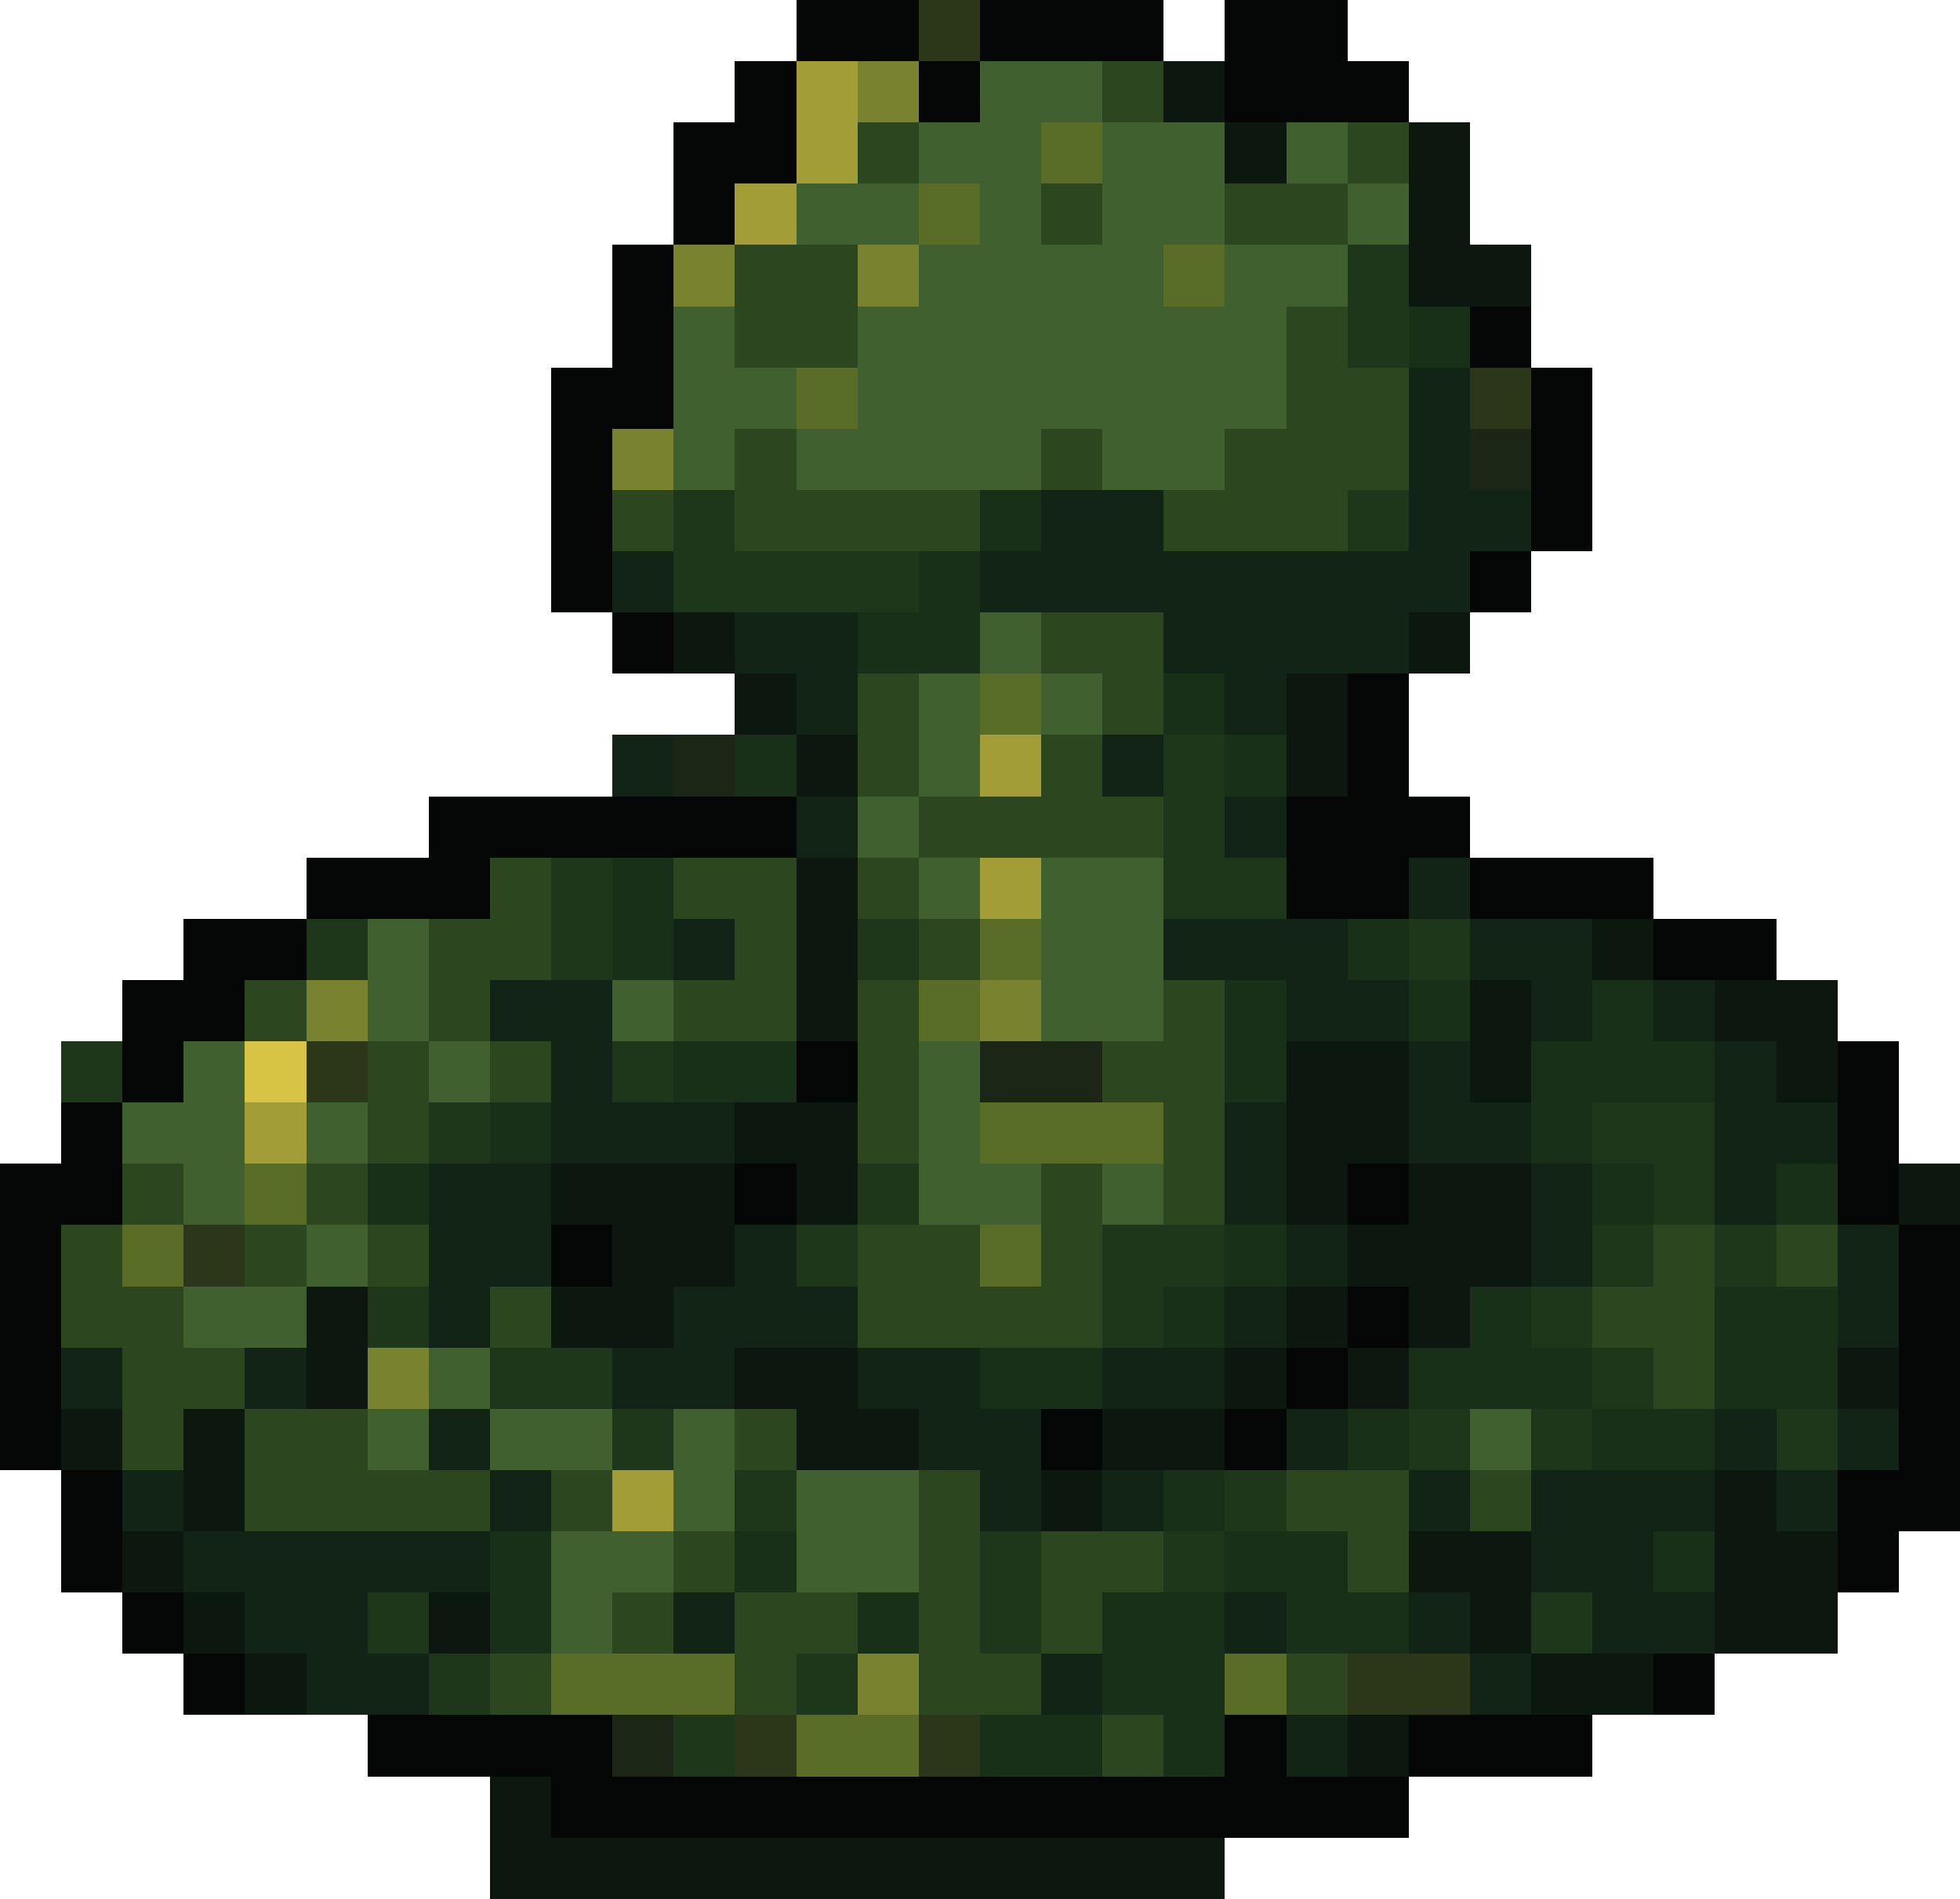
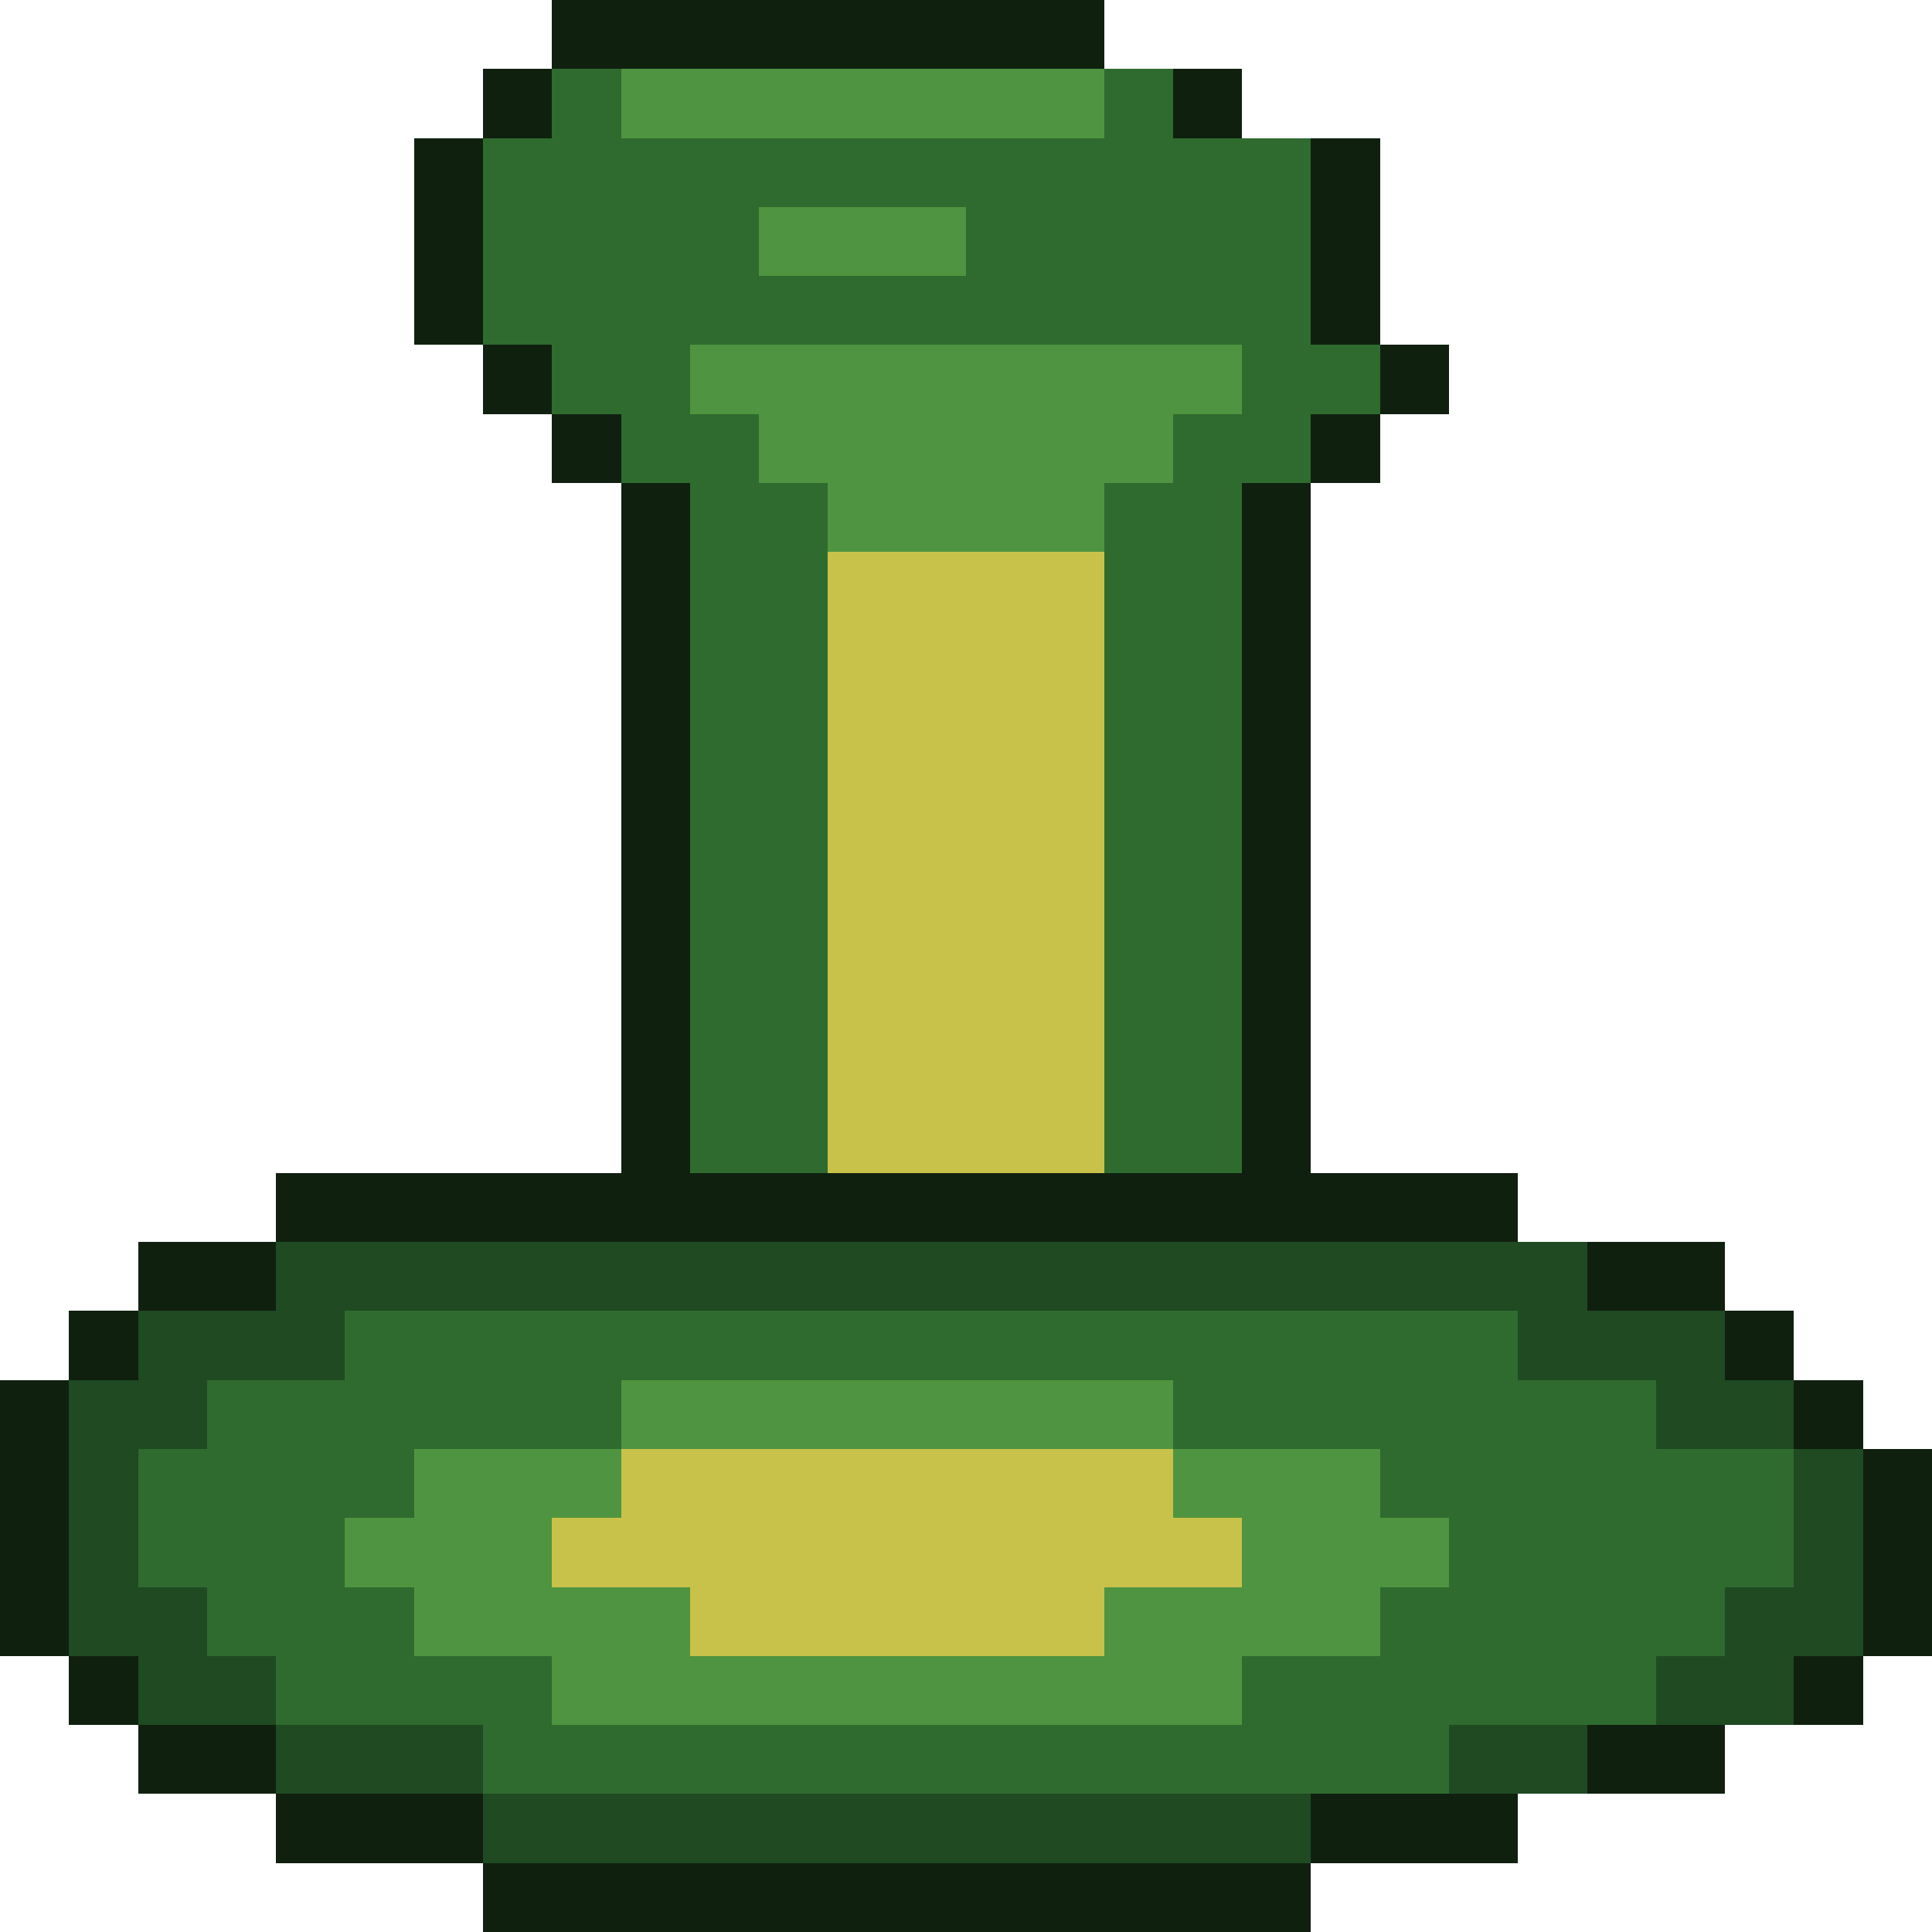
- <svg xmlns="http://www.w3.org/2000/svg" width="32" height="31" viewBox="0 0 32 31" shape-rendering="crispEdges">
-   <rect x="13" y="0" width="2" height="1" fill="#040705" />
-   <rect x="15" y="0" width="1" height="1" fill="#2c371a" />
-   <rect x="16" y="0" width="3" height="1" fill="#040705" />
-   <rect x="20" y="0" width="2" height="1" fill="#040705" />
-   <rect x="12" y="1" width="1" height="1" fill="#040705" />
-   <rect x="13" y="1" width="1" height="1" fill="#a39d37" />
-   <rect x="14" y="1" width="1" height="1" fill="#79832f" />
-   <rect x="15" y="1" width="1" height="1" fill="#040705" />
-   <rect x="16" y="1" width="2" height="1" fill="#416030" />
-   <rect x="18" y="1" width="1" height="1" fill="#2c471f" />
-   <rect x="19" y="1" width="1" height="1" fill="#0c180f" />
-   <rect x="20" y="1" width="3" height="1" fill="#040705" />
-   <rect x="11" y="2" width="2" height="1" fill="#040705" />
-   <rect x="13" y="2" width="1" height="1" fill="#a39d37" />
-   <rect x="14" y="2" width="1" height="1" fill="#2c471f" />
-   <rect x="15" y="2" width="2" height="1" fill="#416030" />
-   <rect x="17" y="2" width="1" height="1" fill="#5a6d26" />
-   <rect x="18" y="2" width="2" height="1" fill="#416030" />
-   <rect x="20" y="2" width="1" height="1" fill="#0c180f" />
-   <rect x="21" y="2" width="1" height="1" fill="#416030" />
-   <rect x="22" y="2" width="1" height="1" fill="#2c471f" />
-   <rect x="23" y="2" width="1" height="1" fill="#0c180f" />
-   <rect x="11" y="3" width="1" height="1" fill="#040705" />
-   <rect x="12" y="3" width="1" height="1" fill="#a39d37" />
-   <rect x="13" y="3" width="2" height="1" fill="#416030" />
-   <rect x="15" y="3" width="1" height="1" fill="#5a6d26" />
-   <rect x="16" y="3" width="1" height="1" fill="#416030" />
-   <rect x="17" y="3" width="1" height="1" fill="#2c471f" />
-   <rect x="18" y="3" width="2" height="1" fill="#416030" />
-   <rect x="20" y="3" width="2" height="1" fill="#2c471f" />
-   <rect x="22" y="3" width="1" height="1" fill="#416030" />
-   <rect x="23" y="3" width="1" height="1" fill="#0c180f" />
-   <rect x="10" y="4" width="1" height="1" fill="#040705" />
-   <rect x="11" y="4" width="1" height="1" fill="#79832f" />
-   <rect x="12" y="4" width="2" height="1" fill="#2c471f" />
-   <rect x="14" y="4" width="1" height="1" fill="#79832f" />
-   <rect x="15" y="4" width="4" height="1" fill="#416030" />
-   <rect x="19" y="4" width="1" height="1" fill="#5a6d26" />
-   <rect x="20" y="4" width="2" height="1" fill="#416030" />
-   <rect x="22" y="4" width="1" height="1" fill="#1e361a" />
-   <rect x="23" y="4" width="2" height="1" fill="#0c180f" />
-   <rect x="10" y="5" width="1" height="1" fill="#040705" />
-   <rect x="11" y="5" width="1" height="1" fill="#416030" />
-   <rect x="12" y="5" width="2" height="1" fill="#2c471f" />
-   <rect x="14" y="5" width="7" height="1" fill="#416030" />
-   <rect x="21" y="5" width="1" height="1" fill="#2c471f" />
-   <rect x="22" y="5" width="1" height="1" fill="#1e361a" />
-   <rect x="23" y="5" width="1" height="1" fill="#173017" />
-   <rect x="24" y="5" width="1" height="1" fill="#040705" />
-   <rect x="9" y="6" width="2" height="1" fill="#040705" />
-   <rect x="11" y="6" width="2" height="1" fill="#416030" />
-   <rect x="13" y="6" width="1" height="1" fill="#5a6d26" />
-   <rect x="14" y="6" width="7" height="1" fill="#416030" />
-   <rect x="21" y="6" width="2" height="1" fill="#2c471f" />
-   <rect x="23" y="6" width="1" height="1" fill="#122415" />
-   <rect x="24" y="6" width="1" height="1" fill="#2c371a" />
-   <rect x="25" y="6" width="1" height="1" fill="#040705" />
-   <rect x="9" y="7" width="1" height="1" fill="#040705" />
-   <rect x="10" y="7" width="1" height="1" fill="#79832f" />
-   <rect x="11" y="7" width="1" height="1" fill="#416030" />
-   <rect x="12" y="7" width="1" height="1" fill="#2c471f" />
-   <rect x="13" y="7" width="4" height="1" fill="#416030" />
-   <rect x="17" y="7" width="1" height="1" fill="#2c471f" />
-   <rect x="18" y="7" width="2" height="1" fill="#416030" />
-   <rect x="20" y="7" width="3" height="1" fill="#2c471f" />
-   <rect x="23" y="7" width="1" height="1" fill="#122415" />
-   <rect x="24" y="7" width="1" height="1" fill="#1c2616" />
-   <rect x="25" y="7" width="1" height="1" fill="#040705" />
-   <rect x="9" y="8" width="1" height="1" fill="#040705" />
-   <rect x="10" y="8" width="1" height="1" fill="#2c471f" />
-   <rect x="11" y="8" width="1" height="1" fill="#1e361a" />
-   <rect x="12" y="8" width="4" height="1" fill="#2c471f" />
-   <rect x="16" y="8" width="1" height="1" fill="#173017" />
-   <rect x="17" y="8" width="2" height="1" fill="#122415" />
-   <rect x="19" y="8" width="3" height="1" fill="#2c471f" />
-   <rect x="22" y="8" width="1" height="1" fill="#1e361a" />
-   <rect x="23" y="8" width="2" height="1" fill="#122415" />
-   <rect x="25" y="8" width="1" height="1" fill="#040705" />
-   <rect x="9" y="9" width="1" height="1" fill="#040705" />
-   <rect x="10" y="9" width="1" height="1" fill="#122415" />
-   <rect x="11" y="9" width="4" height="1" fill="#1e361a" />
-   <rect x="15" y="9" width="1" height="1" fill="#173017" />
-   <rect x="16" y="9" width="8" height="1" fill="#122415" />
-   <rect x="24" y="9" width="1" height="1" fill="#040705" />
-   <rect x="10" y="10" width="1" height="1" fill="#040705" />
-   <rect x="11" y="10" width="1" height="1" fill="#0c180f" />
-   <rect x="12" y="10" width="2" height="1" fill="#122415" />
-   <rect x="14" y="10" width="2" height="1" fill="#173017" />
-   <rect x="16" y="10" width="1" height="1" fill="#416030" />
-   <rect x="17" y="10" width="2" height="1" fill="#2c471f" />
-   <rect x="19" y="10" width="4" height="1" fill="#122415" />
-   <rect x="23" y="10" width="1" height="1" fill="#0c180f" />
-   <rect x="12" y="11" width="1" height="1" fill="#0c180f" />
-   <rect x="13" y="11" width="1" height="1" fill="#122415" />
-   <rect x="14" y="11" width="1" height="1" fill="#2c471f" />
-   <rect x="15" y="11" width="1" height="1" fill="#416030" />
-   <rect x="16" y="11" width="1" height="1" fill="#5a6d26" />
-   <rect x="17" y="11" width="1" height="1" fill="#416030" />
-   <rect x="18" y="11" width="1" height="1" fill="#2c471f" />
-   <rect x="19" y="11" width="1" height="1" fill="#173017" />
-   <rect x="20" y="11" width="1" height="1" fill="#122415" />
-   <rect x="21" y="11" width="1" height="1" fill="#0c180f" />
-   <rect x="22" y="11" width="1" height="1" fill="#040705" />
-   <rect x="10" y="12" width="1" height="1" fill="#122415" />
-   <rect x="11" y="12" width="1" height="1" fill="#1c2616" />
-   <rect x="12" y="12" width="1" height="1" fill="#173017" />
-   <rect x="13" y="12" width="1" height="1" fill="#0c180f" />
-   <rect x="14" y="12" width="1" height="1" fill="#2c471f" />
-   <rect x="15" y="12" width="1" height="1" fill="#416030" />
-   <rect x="16" y="12" width="1" height="1" fill="#a39d37" />
-   <rect x="17" y="12" width="1" height="1" fill="#2c471f" />
-   <rect x="18" y="12" width="1" height="1" fill="#122415" />
-   <rect x="19" y="12" width="1" height="1" fill="#1e361a" />
-   <rect x="20" y="12" width="1" height="1" fill="#173017" />
-   <rect x="21" y="12" width="1" height="1" fill="#0c180f" />
-   <rect x="22" y="12" width="1" height="1" fill="#040705" />
-   <rect x="7" y="13" width="6" height="1" fill="#040705" />
-   <rect x="13" y="13" width="1" height="1" fill="#122415" />
-   <rect x="14" y="13" width="1" height="1" fill="#416030" />
-   <rect x="15" y="13" width="4" height="1" fill="#2c471f" />
-   <rect x="19" y="13" width="1" height="1" fill="#1e361a" />
-   <rect x="20" y="13" width="1" height="1" fill="#122415" />
-   <rect x="21" y="13" width="3" height="1" fill="#040705" />
-   <rect x="5" y="14" width="3" height="1" fill="#040705" />
-   <rect x="8" y="14" width="1" height="1" fill="#2c471f" />
-   <rect x="9" y="14" width="1" height="1" fill="#1e361a" />
-   <rect x="10" y="14" width="1" height="1" fill="#173017" />
-   <rect x="11" y="14" width="2" height="1" fill="#2c471f" />
-   <rect x="13" y="14" width="1" height="1" fill="#0c180f" />
-   <rect x="14" y="14" width="1" height="1" fill="#2c471f" />
-   <rect x="15" y="14" width="1" height="1" fill="#416030" />
-   <rect x="16" y="14" width="1" height="1" fill="#a39d37" />
-   <rect x="17" y="14" width="2" height="1" fill="#416030" />
-   <rect x="19" y="14" width="2" height="1" fill="#1e361a" />
-   <rect x="21" y="14" width="2" height="1" fill="#040705" />
-   <rect x="23" y="14" width="1" height="1" fill="#122415" />
-   <rect x="24" y="14" width="3" height="1" fill="#040705" />
-   <rect x="3" y="15" width="2" height="1" fill="#040705" />
-   <rect x="5" y="15" width="1" height="1" fill="#1e361a" />
-   <rect x="6" y="15" width="1" height="1" fill="#416030" />
-   <rect x="7" y="15" width="2" height="1" fill="#2c471f" />
-   <rect x="9" y="15" width="1" height="1" fill="#1e361a" />
-   <rect x="10" y="15" width="1" height="1" fill="#173017" />
-   <rect x="11" y="15" width="1" height="1" fill="#122415" />
-   <rect x="12" y="15" width="1" height="1" fill="#2c471f" />
-   <rect x="13" y="15" width="1" height="1" fill="#0c180f" />
-   <rect x="14" y="15" width="1" height="1" fill="#1e361a" />
-   <rect x="15" y="15" width="1" height="1" fill="#2c471f" />
-   <rect x="16" y="15" width="1" height="1" fill="#5a6d26" />
-   <rect x="17" y="15" width="2" height="1" fill="#416030" />
-   <rect x="19" y="15" width="3" height="1" fill="#122415" />
-   <rect x="22" y="15" width="1" height="1" fill="#173017" />
-   <rect x="23" y="15" width="1" height="1" fill="#1e361a" />
-   <rect x="24" y="15" width="2" height="1" fill="#122415" />
-   <rect x="26" y="15" width="1" height="1" fill="#0c180f" />
-   <rect x="27" y="15" width="2" height="1" fill="#040705" />
-   <rect x="2" y="16" width="2" height="1" fill="#040705" />
-   <rect x="4" y="16" width="1" height="1" fill="#2c471f" />
-   <rect x="5" y="16" width="1" height="1" fill="#79832f" />
-   <rect x="6" y="16" width="1" height="1" fill="#416030" />
-   <rect x="7" y="16" width="1" height="1" fill="#2c471f" />
-   <rect x="8" y="16" width="2" height="1" fill="#122415" />
-   <rect x="10" y="16" width="1" height="1" fill="#416030" />
-   <rect x="11" y="16" width="2" height="1" fill="#2c471f" />
-   <rect x="13" y="16" width="1" height="1" fill="#0c180f" />
-   <rect x="14" y="16" width="1" height="1" fill="#2c471f" />
-   <rect x="15" y="16" width="1" height="1" fill="#5a6d26" />
-   <rect x="16" y="16" width="1" height="1" fill="#79832f" />
-   <rect x="17" y="16" width="2" height="1" fill="#416030" />
-   <rect x="19" y="16" width="1" height="1" fill="#2c471f" />
-   <rect x="20" y="16" width="1" height="1" fill="#173017" />
-   <rect x="21" y="16" width="2" height="1" fill="#122415" />
-   <rect x="23" y="16" width="1" height="1" fill="#173017" />
-   <rect x="24" y="16" width="1" height="1" fill="#0c180f" />
-   <rect x="25" y="16" width="1" height="1" fill="#122415" />
-   <rect x="26" y="16" width="1" height="1" fill="#173017" />
-   <rect x="27" y="16" width="1" height="1" fill="#122415" />
-   <rect x="28" y="16" width="2" height="1" fill="#0c180f" />
-   <rect x="1" y="17" width="1" height="1" fill="#1e361a" />
-   <rect x="2" y="17" width="1" height="1" fill="#040705" />
-   <rect x="3" y="17" width="1" height="1" fill="#416030" />
-   <rect x="4" y="17" width="1" height="1" fill="#d7c344" />
-   <rect x="5" y="17" width="1" height="1" fill="#2c371a" />
-   <rect x="6" y="17" width="1" height="1" fill="#2c471f" />
-   <rect x="7" y="17" width="1" height="1" fill="#416030" />
-   <rect x="8" y="17" width="1" height="1" fill="#2c471f" />
-   <rect x="9" y="17" width="1" height="1" fill="#122415" />
-   <rect x="10" y="17" width="1" height="1" fill="#1e361a" />
-   <rect x="11" y="17" width="2" height="1" fill="#173017" />
-   <rect x="13" y="17" width="1" height="1" fill="#040705" />
-   <rect x="14" y="17" width="1" height="1" fill="#2c471f" />
-   <rect x="15" y="17" width="1" height="1" fill="#416030" />
-   <rect x="16" y="17" width="2" height="1" fill="#1c2616" />
-   <rect x="18" y="17" width="2" height="1" fill="#2c471f" />
-   <rect x="20" y="17" width="1" height="1" fill="#173017" />
-   <rect x="21" y="17" width="2" height="1" fill="#0c180f" />
-   <rect x="23" y="17" width="1" height="1" fill="#122415" />
-   <rect x="24" y="17" width="1" height="1" fill="#0c180f" />
-   <rect x="25" y="17" width="3" height="1" fill="#173017" />
-   <rect x="28" y="17" width="1" height="1" fill="#122415" />
-   <rect x="29" y="17" width="1" height="1" fill="#0c180f" />
-   <rect x="30" y="17" width="1" height="1" fill="#040705" />
-   <rect x="1" y="18" width="1" height="1" fill="#040705" />
-   <rect x="2" y="18" width="2" height="1" fill="#416030" />
-   <rect x="4" y="18" width="1" height="1" fill="#a39d37" />
-   <rect x="5" y="18" width="1" height="1" fill="#416030" />
-   <rect x="6" y="18" width="1" height="1" fill="#2c471f" />
-   <rect x="7" y="18" width="1" height="1" fill="#1e361a" />
-   <rect x="8" y="18" width="1" height="1" fill="#173017" />
-   <rect x="9" y="18" width="3" height="1" fill="#122415" />
-   <rect x="12" y="18" width="2" height="1" fill="#0c180f" />
-   <rect x="14" y="18" width="1" height="1" fill="#2c471f" />
-   <rect x="15" y="18" width="1" height="1" fill="#416030" />
-   <rect x="16" y="18" width="3" height="1" fill="#5a6d26" />
-   <rect x="19" y="18" width="1" height="1" fill="#2c471f" />
-   <rect x="20" y="18" width="1" height="1" fill="#122415" />
-   <rect x="21" y="18" width="2" height="1" fill="#0c180f" />
-   <rect x="23" y="18" width="2" height="1" fill="#122415" />
-   <rect x="25" y="18" width="1" height="1" fill="#173017" />
-   <rect x="26" y="18" width="2" height="1" fill="#1e361a" />
-   <rect x="28" y="18" width="2" height="1" fill="#122415" />
-   <rect x="30" y="18" width="1" height="1" fill="#040705" />
-   <rect x="0" y="19" width="2" height="1" fill="#040705" />
-   <rect x="2" y="19" width="1" height="1" fill="#2c471f" />
-   <rect x="3" y="19" width="1" height="1" fill="#416030" />
-   <rect x="4" y="19" width="1" height="1" fill="#5a6d26" />
-   <rect x="5" y="19" width="1" height="1" fill="#2c471f" />
-   <rect x="6" y="19" width="1" height="1" fill="#173017" />
-   <rect x="7" y="19" width="2" height="1" fill="#122415" />
-   <rect x="9" y="19" width="3" height="1" fill="#0c180f" />
-   <rect x="12" y="19" width="1" height="1" fill="#040705" />
-   <rect x="13" y="19" width="1" height="1" fill="#0c180f" />
-   <rect x="14" y="19" width="1" height="1" fill="#1e361a" />
-   <rect x="15" y="19" width="2" height="1" fill="#416030" />
-   <rect x="17" y="19" width="1" height="1" fill="#2c471f" />
-   <rect x="18" y="19" width="1" height="1" fill="#416030" />
-   <rect x="19" y="19" width="1" height="1" fill="#2c471f" />
-   <rect x="20" y="19" width="1" height="1" fill="#122415" />
-   <rect x="21" y="19" width="1" height="1" fill="#0c180f" />
-   <rect x="22" y="19" width="1" height="1" fill="#040705" />
-   <rect x="23" y="19" width="2" height="1" fill="#0c180f" />
-   <rect x="25" y="19" width="1" height="1" fill="#122415" />
-   <rect x="26" y="19" width="1" height="1" fill="#173017" />
-   <rect x="27" y="19" width="1" height="1" fill="#1e361a" />
-   <rect x="28" y="19" width="1" height="1" fill="#122415" />
-   <rect x="29" y="19" width="1" height="1" fill="#173017" />
-   <rect x="30" y="19" width="1" height="1" fill="#040705" />
-   <rect x="31" y="19" width="1" height="1" fill="#0c180f" />
-   <rect x="0" y="20" width="1" height="1" fill="#040705" />
-   <rect x="1" y="20" width="1" height="1" fill="#2c471f" />
-   <rect x="2" y="20" width="1" height="1" fill="#5a6d26" />
-   <rect x="3" y="20" width="1" height="1" fill="#2c371a" />
-   <rect x="4" y="20" width="1" height="1" fill="#2c471f" />
-   <rect x="5" y="20" width="1" height="1" fill="#416030" />
-   <rect x="6" y="20" width="1" height="1" fill="#2c471f" />
-   <rect x="7" y="20" width="2" height="1" fill="#122415" />
-   <rect x="9" y="20" width="1" height="1" fill="#040705" />
-   <rect x="10" y="20" width="2" height="1" fill="#0c180f" />
-   <rect x="12" y="20" width="1" height="1" fill="#122415" />
-   <rect x="13" y="20" width="1" height="1" fill="#1e361a" />
-   <rect x="14" y="20" width="2" height="1" fill="#2c471f" />
-   <rect x="16" y="20" width="1" height="1" fill="#5a6d26" />
-   <rect x="17" y="20" width="1" height="1" fill="#2c471f" />
-   <rect x="18" y="20" width="2" height="1" fill="#1e361a" />
-   <rect x="20" y="20" width="1" height="1" fill="#173017" />
-   <rect x="21" y="20" width="1" height="1" fill="#122415" />
-   <rect x="22" y="20" width="3" height="1" fill="#0c180f" />
-   <rect x="25" y="20" width="1" height="1" fill="#122415" />
-   <rect x="26" y="20" width="1" height="1" fill="#1e361a" />
-   <rect x="27" y="20" width="1" height="1" fill="#2c471f" />
-   <rect x="28" y="20" width="1" height="1" fill="#1e361a" />
-   <rect x="29" y="20" width="1" height="1" fill="#2c471f" />
-   <rect x="30" y="20" width="1" height="1" fill="#122415" />
-   <rect x="31" y="20" width="1" height="1" fill="#040705" />
-   <rect x="0" y="21" width="1" height="1" fill="#040705" />
-   <rect x="1" y="21" width="2" height="1" fill="#2c471f" />
-   <rect x="3" y="21" width="2" height="1" fill="#416030" />
-   <rect x="5" y="21" width="1" height="1" fill="#0c180f" />
-   <rect x="6" y="21" width="1" height="1" fill="#1e361a" />
-   <rect x="7" y="21" width="1" height="1" fill="#122415" />
-   <rect x="8" y="21" width="1" height="1" fill="#2c471f" />
-   <rect x="9" y="21" width="2" height="1" fill="#0c180f" />
-   <rect x="11" y="21" width="3" height="1" fill="#122415" />
-   <rect x="14" y="21" width="4" height="1" fill="#2c471f" />
-   <rect x="18" y="21" width="1" height="1" fill="#1e361a" />
-   <rect x="19" y="21" width="1" height="1" fill="#173017" />
-   <rect x="20" y="21" width="1" height="1" fill="#122415" />
-   <rect x="21" y="21" width="1" height="1" fill="#0c180f" />
-   <rect x="22" y="21" width="1" height="1" fill="#040705" />
-   <rect x="23" y="21" width="1" height="1" fill="#0c180f" />
-   <rect x="24" y="21" width="1" height="1" fill="#173017" />
-   <rect x="25" y="21" width="1" height="1" fill="#1e361a" />
-   <rect x="26" y="21" width="2" height="1" fill="#2c471f" />
-   <rect x="28" y="21" width="2" height="1" fill="#173017" />
-   <rect x="30" y="21" width="1" height="1" fill="#122415" />
-   <rect x="31" y="21" width="1" height="1" fill="#040705" />
-   <rect x="0" y="22" width="1" height="1" fill="#040705" />
-   <rect x="1" y="22" width="1" height="1" fill="#122415" />
-   <rect x="2" y="22" width="2" height="1" fill="#2c471f" />
-   <rect x="4" y="22" width="1" height="1" fill="#122415" />
-   <rect x="5" y="22" width="1" height="1" fill="#0c180f" />
-   <rect x="6" y="22" width="1" height="1" fill="#79832f" />
-   <rect x="7" y="22" width="1" height="1" fill="#416030" />
-   <rect x="8" y="22" width="2" height="1" fill="#1e361a" />
-   <rect x="10" y="22" width="2" height="1" fill="#122415" />
-   <rect x="12" y="22" width="2" height="1" fill="#0c180f" />
-   <rect x="14" y="22" width="2" height="1" fill="#122415" />
-   <rect x="16" y="22" width="2" height="1" fill="#173017" />
-   <rect x="18" y="22" width="2" height="1" fill="#122415" />
-   <rect x="20" y="22" width="1" height="1" fill="#0c180f" />
-   <rect x="21" y="22" width="1" height="1" fill="#040705" />
-   <rect x="22" y="22" width="1" height="1" fill="#0c180f" />
-   <rect x="23" y="22" width="3" height="1" fill="#173017" />
-   <rect x="26" y="22" width="1" height="1" fill="#1e361a" />
-   <rect x="27" y="22" width="1" height="1" fill="#2c471f" />
-   <rect x="28" y="22" width="2" height="1" fill="#173017" />
-   <rect x="30" y="22" width="1" height="1" fill="#0c180f" />
-   <rect x="31" y="22" width="1" height="1" fill="#040705" />
-   <rect x="0" y="23" width="1" height="1" fill="#040705" />
-   <rect x="1" y="23" width="1" height="1" fill="#0c180f" />
-   <rect x="2" y="23" width="1" height="1" fill="#2c471f" />
-   <rect x="3" y="23" width="1" height="1" fill="#0c180f" />
-   <rect x="4" y="23" width="2" height="1" fill="#2c471f" />
-   <rect x="6" y="23" width="1" height="1" fill="#416030" />
-   <rect x="7" y="23" width="1" height="1" fill="#122415" />
-   <rect x="8" y="23" width="2" height="1" fill="#416030" />
-   <rect x="10" y="23" width="1" height="1" fill="#1e361a" />
-   <rect x="11" y="23" width="1" height="1" fill="#416030" />
-   <rect x="12" y="23" width="1" height="1" fill="#2c471f" />
-   <rect x="13" y="23" width="2" height="1" fill="#0c180f" />
-   <rect x="15" y="23" width="2" height="1" fill="#122415" />
-   <rect x="17" y="23" width="1" height="1" fill="#040705" />
-   <rect x="18" y="23" width="2" height="1" fill="#0c180f" />
-   <rect x="20" y="23" width="1" height="1" fill="#040705" />
-   <rect x="21" y="23" width="1" height="1" fill="#122415" />
-   <rect x="22" y="23" width="1" height="1" fill="#173017" />
-   <rect x="23" y="23" width="1" height="1" fill="#1e361a" />
-   <rect x="24" y="23" width="1" height="1" fill="#416030" />
-   <rect x="25" y="23" width="1" height="1" fill="#1e361a" />
-   <rect x="26" y="23" width="2" height="1" fill="#173017" />
-   <rect x="28" y="23" width="1" height="1" fill="#122415" />
-   <rect x="29" y="23" width="1" height="1" fill="#1e361a" />
-   <rect x="30" y="23" width="1" height="1" fill="#122415" />
-   <rect x="31" y="23" width="1" height="1" fill="#040705" />
-   <rect x="1" y="24" width="1" height="1" fill="#040705" />
-   <rect x="2" y="24" width="1" height="1" fill="#122415" />
-   <rect x="3" y="24" width="1" height="1" fill="#0c180f" />
-   <rect x="4" y="24" width="4" height="1" fill="#2c471f" />
-   <rect x="8" y="24" width="1" height="1" fill="#122415" />
-   <rect x="9" y="24" width="1" height="1" fill="#2c471f" />
-   <rect x="10" y="24" width="1" height="1" fill="#a39d37" />
-   <rect x="11" y="24" width="1" height="1" fill="#416030" />
-   <rect x="12" y="24" width="1" height="1" fill="#1e361a" />
-   <rect x="13" y="24" width="2" height="1" fill="#416030" />
-   <rect x="15" y="24" width="1" height="1" fill="#2c471f" />
-   <rect x="16" y="24" width="1" height="1" fill="#122415" />
-   <rect x="17" y="24" width="1" height="1" fill="#0c180f" />
-   <rect x="18" y="24" width="1" height="1" fill="#122415" />
-   <rect x="19" y="24" width="1" height="1" fill="#173017" />
-   <rect x="20" y="24" width="1" height="1" fill="#1e361a" />
-   <rect x="21" y="24" width="2" height="1" fill="#2c471f" />
-   <rect x="23" y="24" width="1" height="1" fill="#122415" />
-   <rect x="24" y="24" width="1" height="1" fill="#2c471f" />
-   <rect x="25" y="24" width="3" height="1" fill="#122415" />
-   <rect x="28" y="24" width="1" height="1" fill="#0c180f" />
-   <rect x="29" y="24" width="1" height="1" fill="#122415" />
-   <rect x="30" y="24" width="2" height="1" fill="#040705" />
-   <rect x="1" y="25" width="1" height="1" fill="#040705" />
-   <rect x="2" y="25" width="1" height="1" fill="#0c180f" />
-   <rect x="3" y="25" width="5" height="1" fill="#122415" />
-   <rect x="8" y="25" width="1" height="1" fill="#173017" />
-   <rect x="9" y="25" width="2" height="1" fill="#416030" />
-   <rect x="11" y="25" width="1" height="1" fill="#2c471f" />
-   <rect x="12" y="25" width="1" height="1" fill="#173017" />
-   <rect x="13" y="25" width="2" height="1" fill="#416030" />
-   <rect x="15" y="25" width="1" height="1" fill="#2c471f" />
-   <rect x="16" y="25" width="1" height="1" fill="#1e361a" />
-   <rect x="17" y="25" width="2" height="1" fill="#2c471f" />
-   <rect x="19" y="25" width="1" height="1" fill="#1e361a" />
-   <rect x="20" y="25" width="2" height="1" fill="#173017" />
-   <rect x="22" y="25" width="1" height="1" fill="#2c471f" />
-   <rect x="23" y="25" width="2" height="1" fill="#0c180f" />
-   <rect x="25" y="25" width="2" height="1" fill="#122415" />
-   <rect x="27" y="25" width="1" height="1" fill="#173017" />
-   <rect x="28" y="25" width="2" height="1" fill="#0c180f" />
-   <rect x="30" y="25" width="1" height="1" fill="#040705" />
-   <rect x="2" y="26" width="1" height="1" fill="#040705" />
-   <rect x="3" y="26" width="1" height="1" fill="#0c180f" />
-   <rect x="4" y="26" width="2" height="1" fill="#122415" />
-   <rect x="6" y="26" width="1" height="1" fill="#1e361a" />
-   <rect x="7" y="26" width="1" height="1" fill="#0c180f" />
-   <rect x="8" y="26" width="1" height="1" fill="#173017" />
-   <rect x="9" y="26" width="1" height="1" fill="#416030" />
-   <rect x="10" y="26" width="1" height="1" fill="#2c471f" />
-   <rect x="11" y="26" width="1" height="1" fill="#122415" />
-   <rect x="12" y="26" width="2" height="1" fill="#2c471f" />
-   <rect x="14" y="26" width="1" height="1" fill="#173017" />
-   <rect x="15" y="26" width="1" height="1" fill="#2c471f" />
-   <rect x="16" y="26" width="1" height="1" fill="#1e361a" />
-   <rect x="17" y="26" width="1" height="1" fill="#2c471f" />
-   <rect x="18" y="26" width="2" height="1" fill="#173017" />
-   <rect x="20" y="26" width="1" height="1" fill="#122415" />
-   <rect x="21" y="26" width="2" height="1" fill="#173017" />
-   <rect x="23" y="26" width="1" height="1" fill="#122415" />
-   <rect x="24" y="26" width="1" height="1" fill="#0c180f" />
-   <rect x="25" y="26" width="1" height="1" fill="#1e361a" />
-   <rect x="26" y="26" width="2" height="1" fill="#122415" />
-   <rect x="28" y="26" width="2" height="1" fill="#0c180f" />
-   <rect x="3" y="27" width="1" height="1" fill="#040705" />
-   <rect x="4" y="27" width="1" height="1" fill="#0c180f" />
-   <rect x="5" y="27" width="2" height="1" fill="#122415" />
-   <rect x="7" y="27" width="1" height="1" fill="#1e361a" />
-   <rect x="8" y="27" width="1" height="1" fill="#2c471f" />
-   <rect x="9" y="27" width="3" height="1" fill="#5a6d26" />
-   <rect x="12" y="27" width="1" height="1" fill="#2c471f" />
-   <rect x="13" y="27" width="1" height="1" fill="#1e361a" />
-   <rect x="14" y="27" width="1" height="1" fill="#79832f" />
-   <rect x="15" y="27" width="2" height="1" fill="#2c471f" />
-   <rect x="17" y="27" width="1" height="1" fill="#122415" />
-   <rect x="18" y="27" width="2" height="1" fill="#173017" />
-   <rect x="20" y="27" width="1" height="1" fill="#5a6d26" />
-   <rect x="21" y="27" width="1" height="1" fill="#2c471f" />
-   <rect x="22" y="27" width="2" height="1" fill="#2c371a" />
-   <rect x="24" y="27" width="1" height="1" fill="#122415" />
-   <rect x="25" y="27" width="2" height="1" fill="#0c180f" />
-   <rect x="27" y="27" width="1" height="1" fill="#040705" />
-   <rect x="6" y="28" width="4" height="1" fill="#040705" />
-   <rect x="10" y="28" width="1" height="1" fill="#1c2616" />
-   <rect x="11" y="28" width="1" height="1" fill="#1e361a" />
-   <rect x="12" y="28" width="1" height="1" fill="#2c371a" />
-   <rect x="13" y="28" width="2" height="1" fill="#5a6d26" />
-   <rect x="15" y="28" width="1" height="1" fill="#2c371a" />
-   <rect x="16" y="28" width="2" height="1" fill="#173017" />
-   <rect x="18" y="28" width="1" height="1" fill="#2c471f" />
-   <rect x="19" y="28" width="1" height="1" fill="#173017" />
-   <rect x="20" y="28" width="1" height="1" fill="#040705" />
-   <rect x="21" y="28" width="1" height="1" fill="#122415" />
-   <rect x="22" y="28" width="1" height="1" fill="#0c180f" />
-   <rect x="23" y="28" width="3" height="1" fill="#040705" />
-   <rect x="8" y="29" width="1" height="1" fill="#0c180f" />
-   <rect x="9" y="29" width="14" height="1" fill="#040705" />
-   <rect x="8" y="30" width="12" height="1" fill="#0c180f" />
+ <svg xmlns="http://www.w3.org/2000/svg" width="28" height="28" viewBox="0 0 28 28" shape-rendering="crispEdges">
+   <rect x="8" y="0" width="8" height="1" fill="#10200f" />
+   <rect x="7" y="1" width="1" height="1" fill="#10200f" />
+   <rect x="8" y="1" width="1" height="1" fill="#2f6b2f" />
+   <rect x="9" y="1" width="7" height="1" fill="#4f9440" />
+   <rect x="16" y="1" width="1" height="1" fill="#2f6b2f" />
+   <rect x="17" y="1" width="1" height="1" fill="#10200f" />
+   <rect x="6" y="2" width="1" height="1" fill="#10200f" />
+   <rect x="7" y="2" width="12" height="1" fill="#2f6b2f" />
+   <rect x="19" y="2" width="1" height="1" fill="#10200f" />
+   <rect x="6" y="3" width="1" height="1" fill="#10200f" />
+   <rect x="7" y="3" width="4" height="1" fill="#2f6b2f" />
+   <rect x="11" y="3" width="3" height="1" fill="#4f9440" />
+   <rect x="14" y="3" width="5" height="1" fill="#2f6b2f" />
+   <rect x="19" y="3" width="1" height="1" fill="#10200f" />
+   <rect x="6" y="4" width="1" height="1" fill="#10200f" />
+   <rect x="7" y="4" width="12" height="1" fill="#2f6b2f" />
+   <rect x="19" y="4" width="1" height="1" fill="#10200f" />
+   <rect x="7" y="5" width="1" height="1" fill="#10200f" />
+   <rect x="8" y="5" width="2" height="1" fill="#2f6b2f" />
+   <rect x="10" y="5" width="8" height="1" fill="#4f9440" />
+   <rect x="18" y="5" width="2" height="1" fill="#2f6b2f" />
+   <rect x="20" y="5" width="1" height="1" fill="#10200f" />
+   <rect x="8" y="6" width="1" height="1" fill="#10200f" />
+   <rect x="9" y="6" width="2" height="1" fill="#2f6b2f" />
+   <rect x="11" y="6" width="6" height="1" fill="#4f9440" />
+   <rect x="17" y="6" width="2" height="1" fill="#2f6b2f" />
+   <rect x="19" y="6" width="1" height="1" fill="#10200f" />
+   <rect x="9" y="7" width="1" height="1" fill="#10200f" />
+   <rect x="10" y="7" width="2" height="1" fill="#2f6b2f" />
+   <rect x="12" y="7" width="4" height="1" fill="#4f9440" />
+   <rect x="16" y="7" width="2" height="1" fill="#2f6b2f" />
+   <rect x="18" y="7" width="1" height="1" fill="#10200f" />
+   <rect x="9" y="8" width="1" height="1" fill="#10200f" />
+   <rect x="10" y="8" width="2" height="1" fill="#2f6b2f" />
+   <rect x="12" y="8" width="4" height="1" fill="#c8c24a" />
+   <rect x="16" y="8" width="2" height="1" fill="#2f6b2f" />
+   <rect x="18" y="8" width="1" height="1" fill="#10200f" />
+   <rect x="9" y="9" width="1" height="1" fill="#10200f" />
+   <rect x="10" y="9" width="2" height="1" fill="#2f6b2f" />
+   <rect x="12" y="9" width="4" height="1" fill="#c8c24a" />
+   <rect x="16" y="9" width="2" height="1" fill="#2f6b2f" />
+   <rect x="18" y="9" width="1" height="1" fill="#10200f" />
+   <rect x="9" y="10" width="1" height="1" fill="#10200f" />
+   <rect x="10" y="10" width="2" height="1" fill="#2f6b2f" />
+   <rect x="12" y="10" width="4" height="1" fill="#c8c24a" />
+   <rect x="16" y="10" width="2" height="1" fill="#2f6b2f" />
+   <rect x="18" y="10" width="1" height="1" fill="#10200f" />
+   <rect x="9" y="11" width="1" height="1" fill="#10200f" />
+   <rect x="10" y="11" width="2" height="1" fill="#2f6b2f" />
+   <rect x="12" y="11" width="4" height="1" fill="#c8c24a" />
+   <rect x="16" y="11" width="2" height="1" fill="#2f6b2f" />
+   <rect x="18" y="11" width="1" height="1" fill="#10200f" />
+   <rect x="9" y="12" width="1" height="1" fill="#10200f" />
+   <rect x="10" y="12" width="2" height="1" fill="#2f6b2f" />
+   <rect x="12" y="12" width="4" height="1" fill="#c8c24a" />
+   <rect x="16" y="12" width="2" height="1" fill="#2f6b2f" />
+   <rect x="18" y="12" width="1" height="1" fill="#10200f" />
+   <rect x="9" y="13" width="1" height="1" fill="#10200f" />
+   <rect x="10" y="13" width="2" height="1" fill="#2f6b2f" />
+   <rect x="12" y="13" width="4" height="1" fill="#c8c24a" />
+   <rect x="16" y="13" width="2" height="1" fill="#2f6b2f" />
+   <rect x="18" y="13" width="1" height="1" fill="#10200f" />
+   <rect x="9" y="14" width="1" height="1" fill="#10200f" />
+   <rect x="10" y="14" width="2" height="1" fill="#2f6b2f" />
+   <rect x="12" y="14" width="4" height="1" fill="#c8c24a" />
+   <rect x="16" y="14" width="2" height="1" fill="#2f6b2f" />
+   <rect x="18" y="14" width="1" height="1" fill="#10200f" />
+   <rect x="9" y="15" width="1" height="1" fill="#10200f" />
+   <rect x="10" y="15" width="2" height="1" fill="#2f6b2f" />
+   <rect x="12" y="15" width="4" height="1" fill="#c8c24a" />
+   <rect x="16" y="15" width="2" height="1" fill="#2f6b2f" />
+   <rect x="18" y="15" width="1" height="1" fill="#10200f" />
+   <rect x="9" y="16" width="1" height="1" fill="#10200f" />
+   <rect x="10" y="16" width="2" height="1" fill="#2f6b2f" />
+   <rect x="12" y="16" width="4" height="1" fill="#c8c24a" />
+   <rect x="16" y="16" width="2" height="1" fill="#2f6b2f" />
+   <rect x="18" y="16" width="1" height="1" fill="#10200f" />
+   <rect x="4" y="17" width="18" height="1" fill="#10200f" />
+   <rect x="2" y="18" width="2" height="1" fill="#10200f" />
+   <rect x="4" y="18" width="19" height="1" fill="#1f4a22" />
+   <rect x="23" y="18" width="2" height="1" fill="#10200f" />
+   <rect x="1" y="19" width="1" height="1" fill="#10200f" />
+   <rect x="2" y="19" width="3" height="1" fill="#1f4a22" />
+   <rect x="5" y="19" width="17" height="1" fill="#2f6b2f" />
+   <rect x="22" y="19" width="3" height="1" fill="#1f4a22" />
+   <rect x="25" y="19" width="1" height="1" fill="#10200f" />
+   <rect x="0" y="20" width="1" height="1" fill="#10200f" />
+   <rect x="1" y="20" width="2" height="1" fill="#1f4a22" />
+   <rect x="3" y="20" width="6" height="1" fill="#2f6b2f" />
+   <rect x="9" y="20" width="8" height="1" fill="#4f9440" />
+   <rect x="17" y="20" width="7" height="1" fill="#2f6b2f" />
+   <rect x="24" y="20" width="2" height="1" fill="#1f4a22" />
+   <rect x="26" y="20" width="1" height="1" fill="#10200f" />
+   <rect x="0" y="21" width="1" height="1" fill="#10200f" />
+   <rect x="1" y="21" width="1" height="1" fill="#1f4a22" />
+   <rect x="2" y="21" width="4" height="1" fill="#2f6b2f" />
+   <rect x="6" y="21" width="3" height="1" fill="#4f9440" />
+   <rect x="9" y="21" width="8" height="1" fill="#c8c24a" />
+   <rect x="17" y="21" width="3" height="1" fill="#4f9440" />
+   <rect x="20" y="21" width="6" height="1" fill="#2f6b2f" />
+   <rect x="26" y="21" width="1" height="1" fill="#1f4a22" />
+   <rect x="27" y="21" width="1" height="1" fill="#10200f" />
+   <rect x="0" y="22" width="1" height="1" fill="#10200f" />
+   <rect x="1" y="22" width="1" height="1" fill="#1f4a22" />
+   <rect x="2" y="22" width="3" height="1" fill="#2f6b2f" />
+   <rect x="5" y="22" width="3" height="1" fill="#4f9440" />
+   <rect x="8" y="22" width="10" height="1" fill="#c8c24a" />
+   <rect x="18" y="22" width="3" height="1" fill="#4f9440" />
+   <rect x="21" y="22" width="5" height="1" fill="#2f6b2f" />
+   <rect x="26" y="22" width="1" height="1" fill="#1f4a22" />
+   <rect x="27" y="22" width="1" height="1" fill="#10200f" />
+   <rect x="0" y="23" width="1" height="1" fill="#10200f" />
+   <rect x="1" y="23" width="2" height="1" fill="#1f4a22" />
+   <rect x="3" y="23" width="3" height="1" fill="#2f6b2f" />
+   <rect x="6" y="23" width="4" height="1" fill="#4f9440" />
+   <rect x="10" y="23" width="6" height="1" fill="#c8c24a" />
+   <rect x="16" y="23" width="4" height="1" fill="#4f9440" />
+   <rect x="20" y="23" width="5" height="1" fill="#2f6b2f" />
+   <rect x="25" y="23" width="2" height="1" fill="#1f4a22" />
+   <rect x="27" y="23" width="1" height="1" fill="#10200f" />
+   <rect x="1" y="24" width="1" height="1" fill="#10200f" />
+   <rect x="2" y="24" width="2" height="1" fill="#1f4a22" />
+   <rect x="4" y="24" width="4" height="1" fill="#2f6b2f" />
+   <rect x="8" y="24" width="10" height="1" fill="#4f9440" />
+   <rect x="18" y="24" width="6" height="1" fill="#2f6b2f" />
+   <rect x="24" y="24" width="2" height="1" fill="#1f4a22" />
+   <rect x="26" y="24" width="1" height="1" fill="#10200f" />
+   <rect x="2" y="25" width="2" height="1" fill="#10200f" />
+   <rect x="4" y="25" width="3" height="1" fill="#1f4a22" />
+   <rect x="7" y="25" width="14" height="1" fill="#2f6b2f" />
+   <rect x="21" y="25" width="2" height="1" fill="#1f4a22" />
+   <rect x="23" y="25" width="2" height="1" fill="#10200f" />
+   <rect x="4" y="26" width="3" height="1" fill="#10200f" />
+   <rect x="7" y="26" width="12" height="1" fill="#1f4a22" />
+   <rect x="19" y="26" width="3" height="1" fill="#10200f" />
+   <rect x="7" y="27" width="12" height="1" fill="#10200f" />
</svg>
